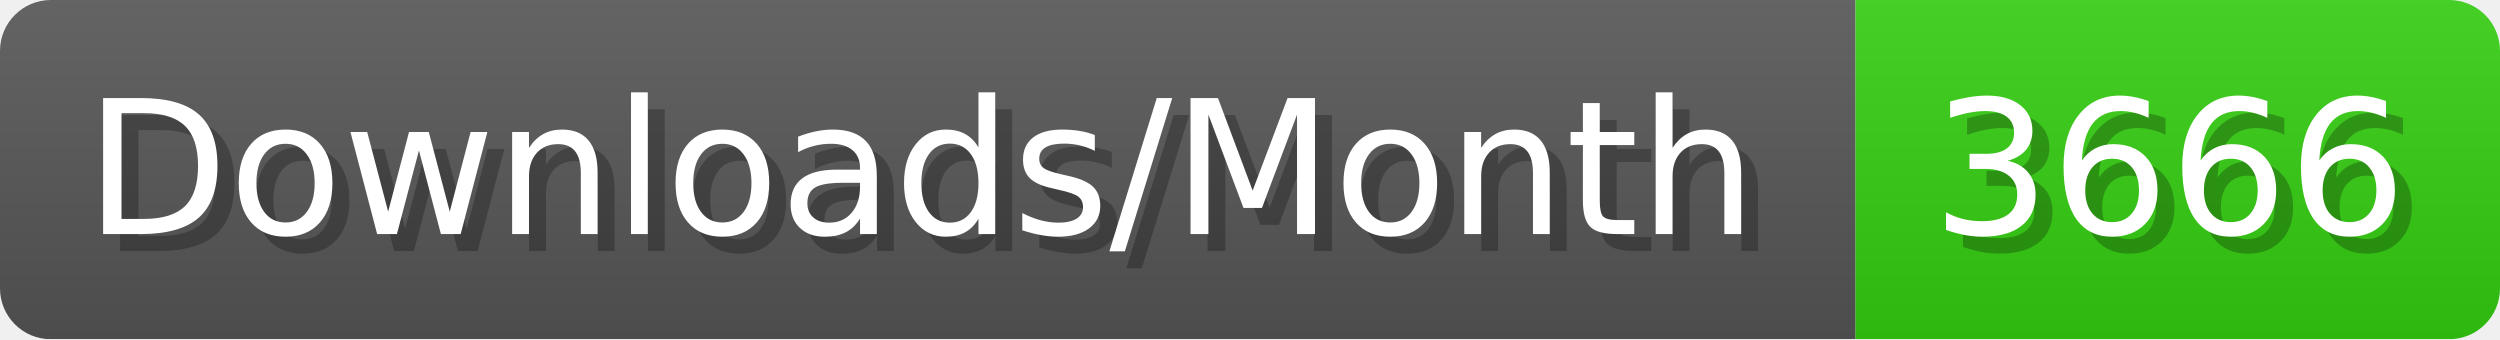
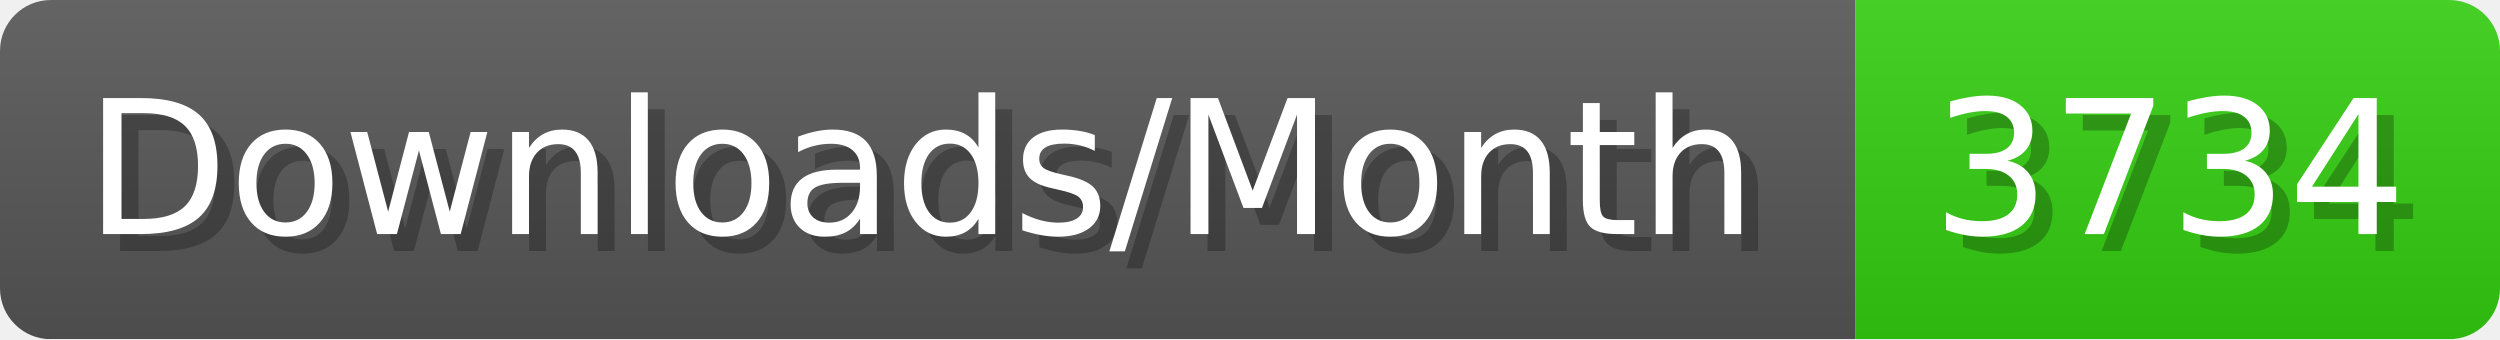
- <svg xmlns="http://www.w3.org/2000/svg" width="147.4" height="20" viewBox="0 0 1474 200" role="img" aria-label="Downloads/Month: 3666">
+ <svg xmlns="http://www.w3.org/2000/svg" width="147.4" height="20" viewBox="0 0 1474 200" role="img" aria-label="Downloads/Month: 3734">
  <linearGradient id="YlXUI" x2="0" y2="100%">
    <stop offset="0" stop-opacity=".1" stop-color="#EEE" />
    <stop offset="1" stop-opacity=".1" />
  </linearGradient>
  <mask id="JHhop">
    <rect width="1474" height="200" rx="30" fill="#FFF" />
  </mask>
  <g mask="url(#JHhop)">
    <rect width="1094" height="200" fill="#555" />
    <rect width="380" height="200" fill="#3C1" x="1094" />
    <rect width="1474" height="200" fill="url(#YlXUI)" />
  </g>
  <g aria-hidden="true" fill="#fff" text-anchor="start" font-family="Verdana,DejaVu Sans,sans-serif" font-size="110">
    <text x="60" y="148" textLength="994" fill="#000" opacity="0.25">Downloads/Month</text>
    <text x="50" y="138" textLength="994">Downloads/Month</text>
-     <text x="1149" y="148" textLength="280" fill="#000" opacity="0.25">3666</text>
-     <text x="1139" y="138" textLength="280">3666</text>
+     <text x="1149" y="148" textLength="280" fill="#000" opacity="0.25">3734</text>
+     <text x="1139" y="138" textLength="280">3734</text>
  </g>
</svg>
